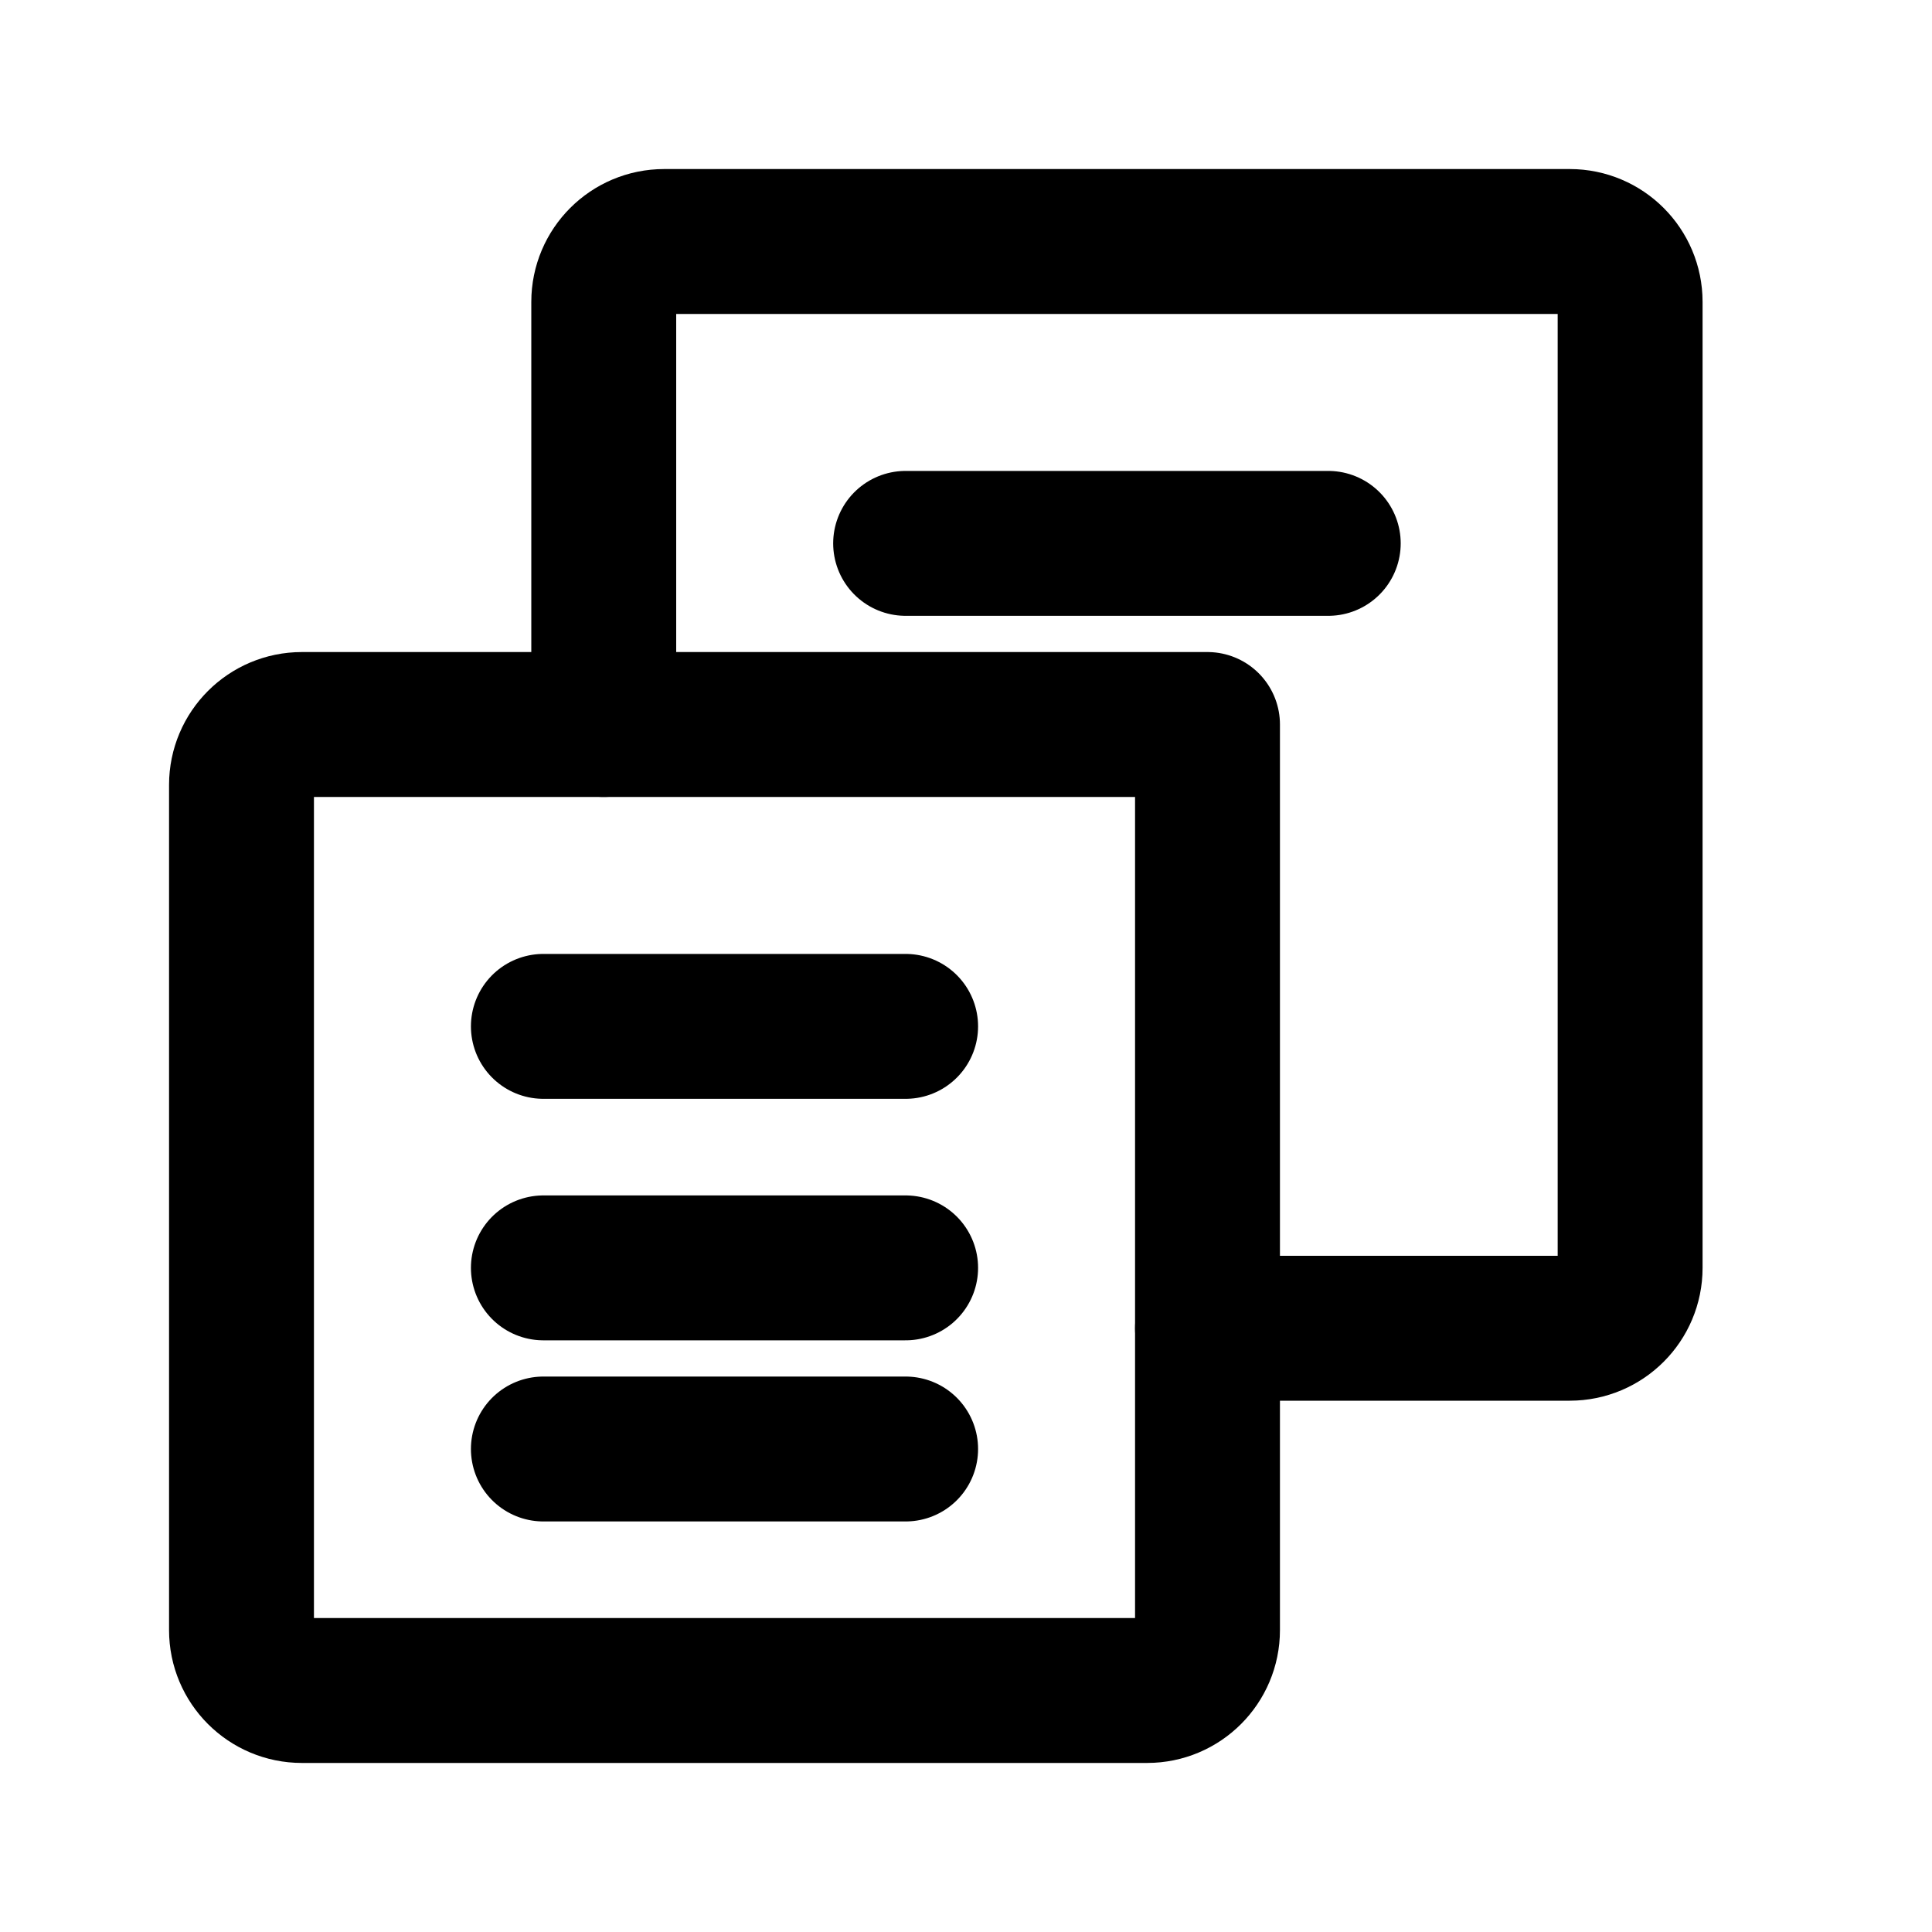
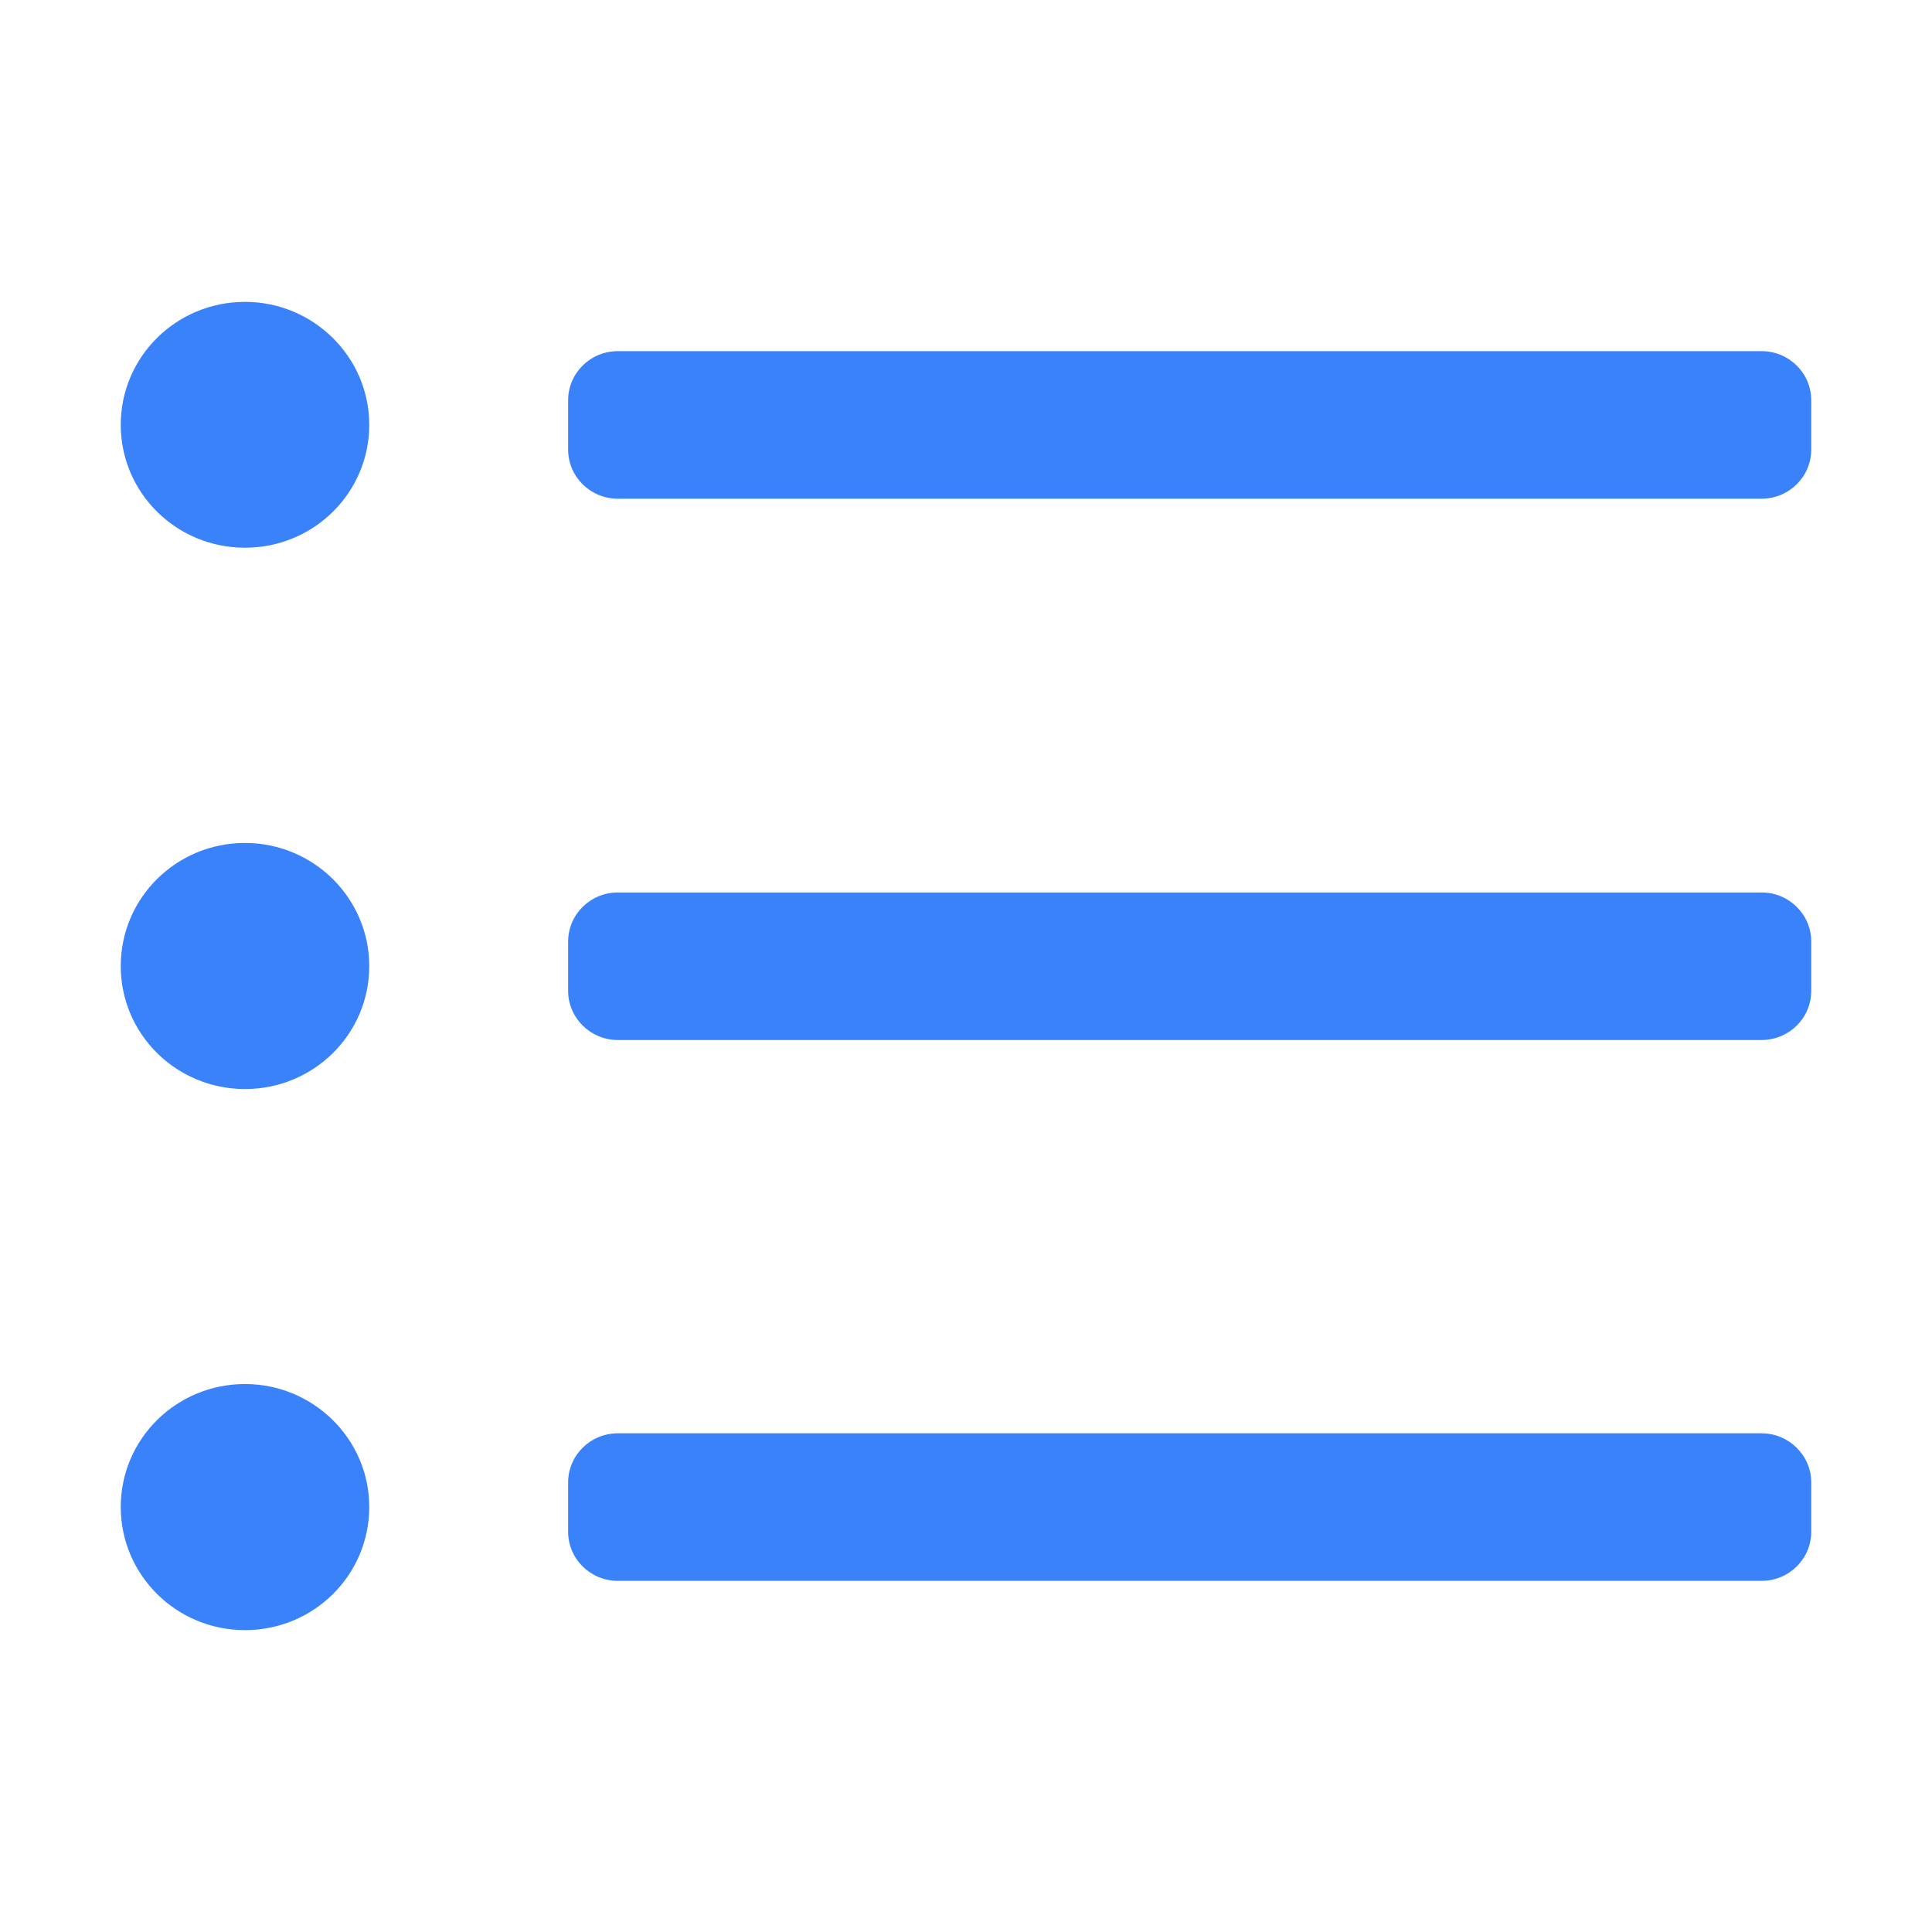
<svg xmlns="http://www.w3.org/2000/svg" width="16" height="16" viewBox="0 0 16 16" fill="none">
-   <path d="M13.5 2.5V10.5C13.5 10.776 13.276 11 13 11H10V13.5C10 13.776 9.776 14 9.5 14H2.5C2.224 14 2 13.776 2 13.5V6.5C2 6.224 2.224 6 2.5 6H5V2.5C5 2.224 5.224 2 5.5 2H13C13.276 2 13.5 2.224 13.5 2.5Z" stroke="currentColor" stroke-width="1.2" stroke-linecap="round" stroke-linejoin="round" />
-   <path d="M5 6H10V11" stroke="currentColor" stroke-width="1.2" stroke-linecap="round" stroke-linejoin="round" />
-   <path d="M7.5 4.5H11" stroke="currentColor" stroke-width="1.2" stroke-linecap="round" />
-   <path d="M4.5 8.5H7.5" stroke="currentColor" stroke-width="1.2" stroke-linecap="round" />
-   <path d="M4.5 10.5H7.5" stroke="currentColor" stroke-width="1.2" stroke-linecap="round" />
-   <path d="M4.5 12H7.5" stroke="currentColor" stroke-width="1.2" stroke-linecap="round" />
+   <path d="M2.029 6.981C1.46 6.981 1 7.436 1 8.001C1 8.564 1.46 9.019 2.029 9.019C2.598 9.019 3.058 8.564 3.058 8.001C3.058 7.438 2.596 6.981 2.029 6.981ZM2.029 11.462C1.46 11.462 1 11.917 1 12.48C1 13.043 1.46 13.5 2.029 13.5C2.598 13.5 3.058 13.045 3.058 12.48C3.058 11.919 2.596 11.462 2.029 11.462ZM2.029 2.5C1.46 2.5 1 2.955 1 3.518C1 4.081 1.46 4.536 2.029 4.536C2.598 4.536 3.058 4.081 3.058 3.518C3.058 2.957 2.596 2.5 2.029 2.5ZM14.588 2.908H5.117C4.889 2.908 4.705 3.09 4.705 3.315V3.723C4.705 3.948 4.889 4.13 5.117 4.13H14.588C14.816 4.13 15 3.948 15 3.723V3.315C15 3.09 14.816 2.908 14.588 2.908ZM14.588 11.87H5.117C4.889 11.87 4.705 12.052 4.705 12.277V12.685C4.705 12.91 4.889 13.092 5.117 13.092H14.588C14.816 13.092 15 12.91 15 12.685V12.277C15 12.054 14.816 11.87 14.588 11.87ZM14.588 7.391H5.117C4.889 7.391 4.705 7.573 4.705 7.798V8.206C4.705 8.429 4.889 8.613 5.117 8.613H14.588C14.816 8.613 15 8.431 15 8.206V7.798C15 7.573 14.816 7.391 14.588 7.391Z" fill="#3A82F9" />
</svg>
